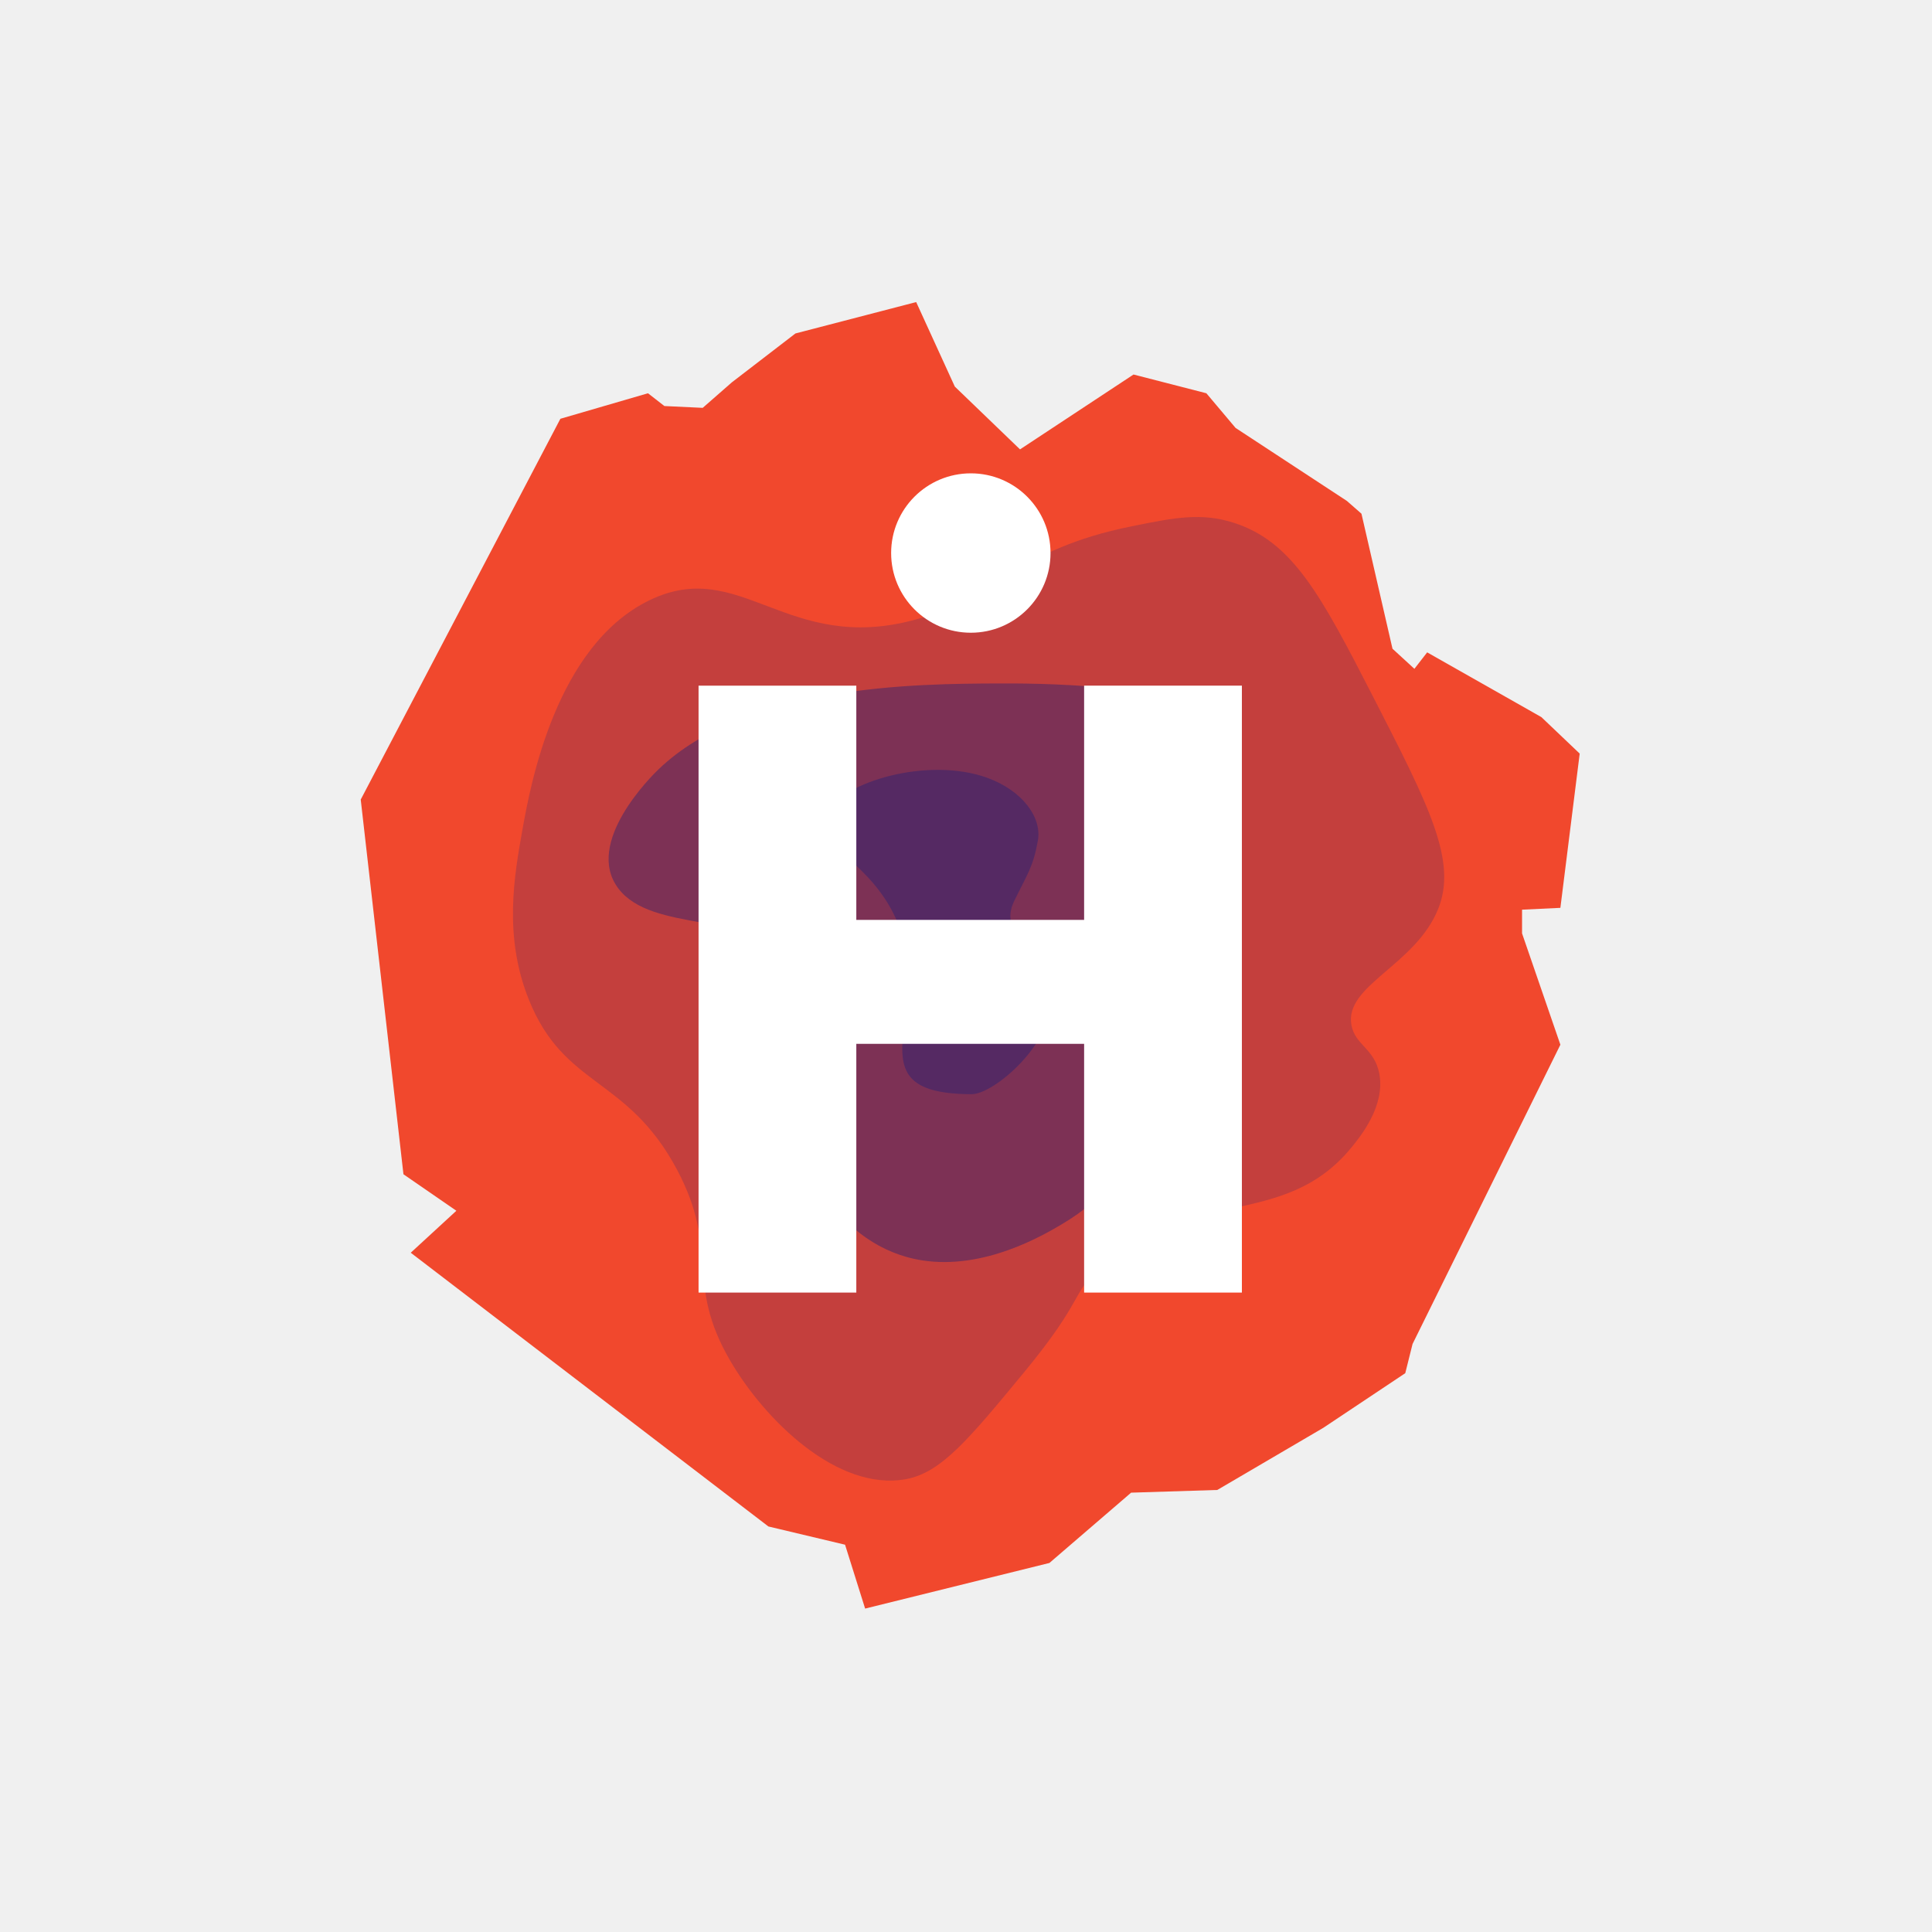
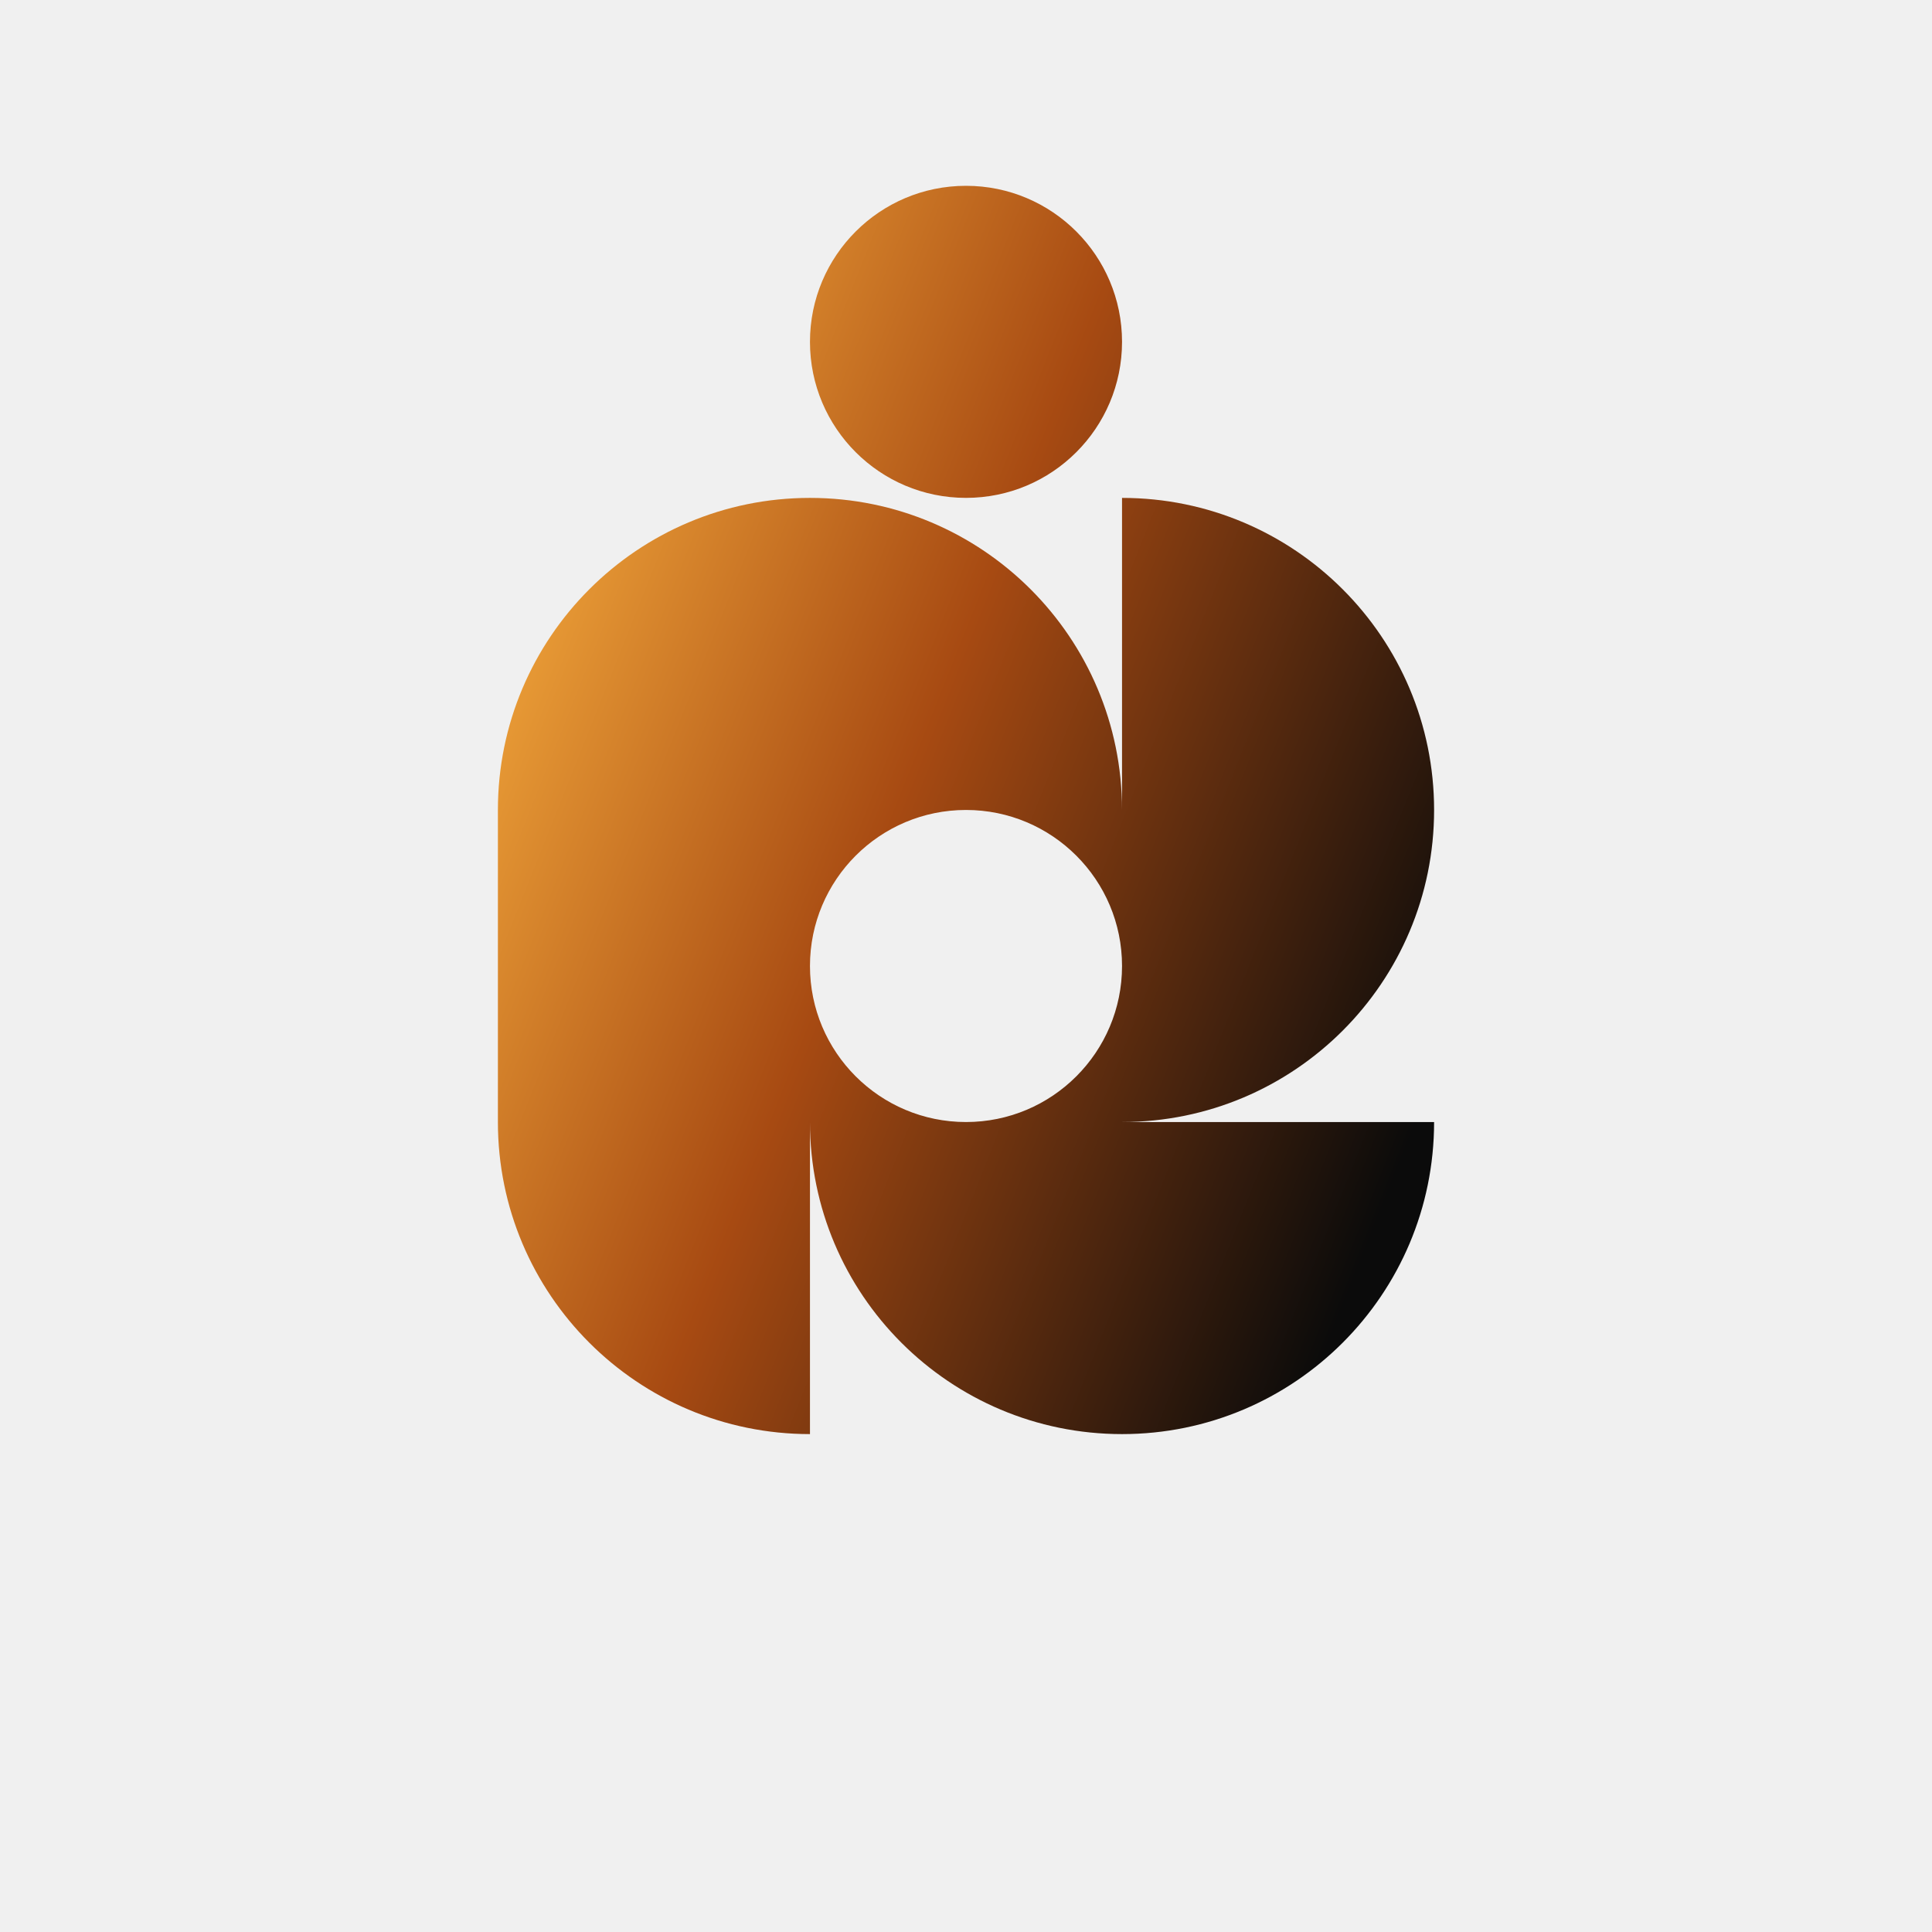
- <svg xmlns="http://www.w3.org/2000/svg" viewBox="0 0 800 800">
+ <svg xmlns="http://www.w3.org/2000/svg" id="Layer_1" data-name="Layer 1" viewBox="0 0 800 800">
  <defs>
-     <style>.cls-1{fill:#f1482d;}.cls-2,.cls-3{fill:#232075;}.cls-2{opacity:0.22;}.cls-3{opacity:0.44;}.cls-4{fill:#fff;}</style>
+     <linearGradient id="linear-gradient" x1="112.34" y1="236.16" x2="1032.76" y2="602.76" gradientUnits="userSpaceOnUse">
+       <stop offset="0" stop-color="#fffbf6" />
+       <stop offset=".05" stop-color="#ffb742" />
+       <stop offset=".28" stop-color="#a74a12" />
+       <stop offset=".53" stop-color="#0b0b0b" />
+     </linearGradient>
  </defs>
-   <g id="Layer_1_copy" data-name="Layer 1 copy">
-     <polygon class="cls-1" points="469.37 155.08 499.53 162.84 511.62 177.19 557.71 207.42 563.75 212.71 576.6 268.62 585.67 276.94 590.96 270.13 638.25 296.94 654.12 312.05 646.12 375.92 630.25 376.68 630.25 386.5 646.12 432.59 584.91 556.51 581.89 568.6 547.89 591.27 504.06 616.96 468.37 618.08 434.54 647.19 358.23 666.08 349.92 639.63 318.18 632.08 170.08 518.73 188.97 501.35 167.06 486.24 149.37 331.08 232.04 173.41 268.31 162.84 275.11 168.13 290.98 168.88 303.07 158.3 329.37 138.08 379.37 125.08 395.37 160.08 422.37 186.08 469.37 155.08" />
-     <path class="cls-2" d="M510.93,216.49c24.31,7.8,36.09,30,57.63,72,23.3,45.44,35,68.16,26.9,88-9.52,23.41-38.88,31.5-35.86,48,1.51,8.27,9.51,9.62,11.52,20,2.61,13.4-7.81,26.12-11.52,30.66-28.3,34.58-68,16.05-103.74,49.32-12.79,11.91-6.63,13.27-32,44-22.74,27.53-34.11,41.29-48.66,44-28.25,5.24-58.53-24.33-73-49.32-18.74-32.38-4-45.06-21.77-78.65-20.61-38.91-46.78-33.88-61.47-70.64-10.55-26.37-6-51.37-2.57-70.65,3.21-17.82,13.66-75.79,52.51-94.64,37.83-18.37,56.84,22.57,110.14,8,33-9,41.66-29.07,89.65-38.65C486.59,214.25,497.55,212.2,510.93,216.49Z" />
-     <path class="cls-3" d="M413.19,283c-32.8.14-104,.43-140.55,35.6-2.81,2.7-31,30.48-16.53,49.39,14,18.27,53.54,9.53,71.1,28.71,14.09,15.39-6,26.91-1.65,58.57,3.33,24.47,21.26,61.11,56.22,66.61,25.76,4.06,50.3-10.45,57.87-14.93,37.64-22.26,41.7-57.59,43-71.2,4.72-49.9-31.83-68.23-11.57-99.92,12.89-20.17,35.64-25.19,31.41-35.61C495.35,282.64,424.89,282.94,413.19,283Z" />
-     <path class="cls-3" d="M342.76,336.08c6.17-12.18,41.43-22.94,66.07-14,14.5,5.26,22.66,16.39,20.94,26-2,11-4.24,13.62-9.77,24.92-7.46,15.25,13.11,19,15,40,1.67,18.59-23.39,40.09-32.62,40.08-60.38-.08.71-46.44-45.12-92C348.72,352.58,338.47,344.52,342.76,336.08Z" />
-   </g>
-   <g id="Layer_4" data-name="Layer 4">
-     <path class="cls-4" d="M354.58,380.91h94.33v-97h65.33V535.23H448.91v-103H354.58v103H289.26V283.92h65.32Z" />
-     <circle class="cls-4" cx="402" cy="229" r="33" />
-   </g>
+   <path d="m335.39,141.55c0-35.68,28.93-64.61,64.61-64.61h0c35.68,0,64.61,28.93,64.61,64.61s-28.93,64.61-64.61,64.61h0c-35.68,0-64.61-28.93-64.61-64.61Zm129.22,323.06h129.22c0,71.37-57.85,129.22-129.22,129.22s-129.22-57.85-129.22-129.22v129.22c-71.37,0-129.22-57.85-129.22-129.22v-129.22c0-71.37,57.85-129.22,129.22-129.22s129.22,57.85,129.22,129.22v-129.22c71.37,0,129.22,57.85,129.22,129.22h0c0,71.37-57.85,129.22-129.22,129.22Zm0-64.61c0-35.68-28.93-64.61-64.61-64.61h0c-35.68,0-64.61,28.93-64.61,64.61s28.93,64.61,64.61,64.61h0c35.68,0,64.61-28.93,64.61-64.61Z" fill="url(#linear-gradient)" />
</svg>
